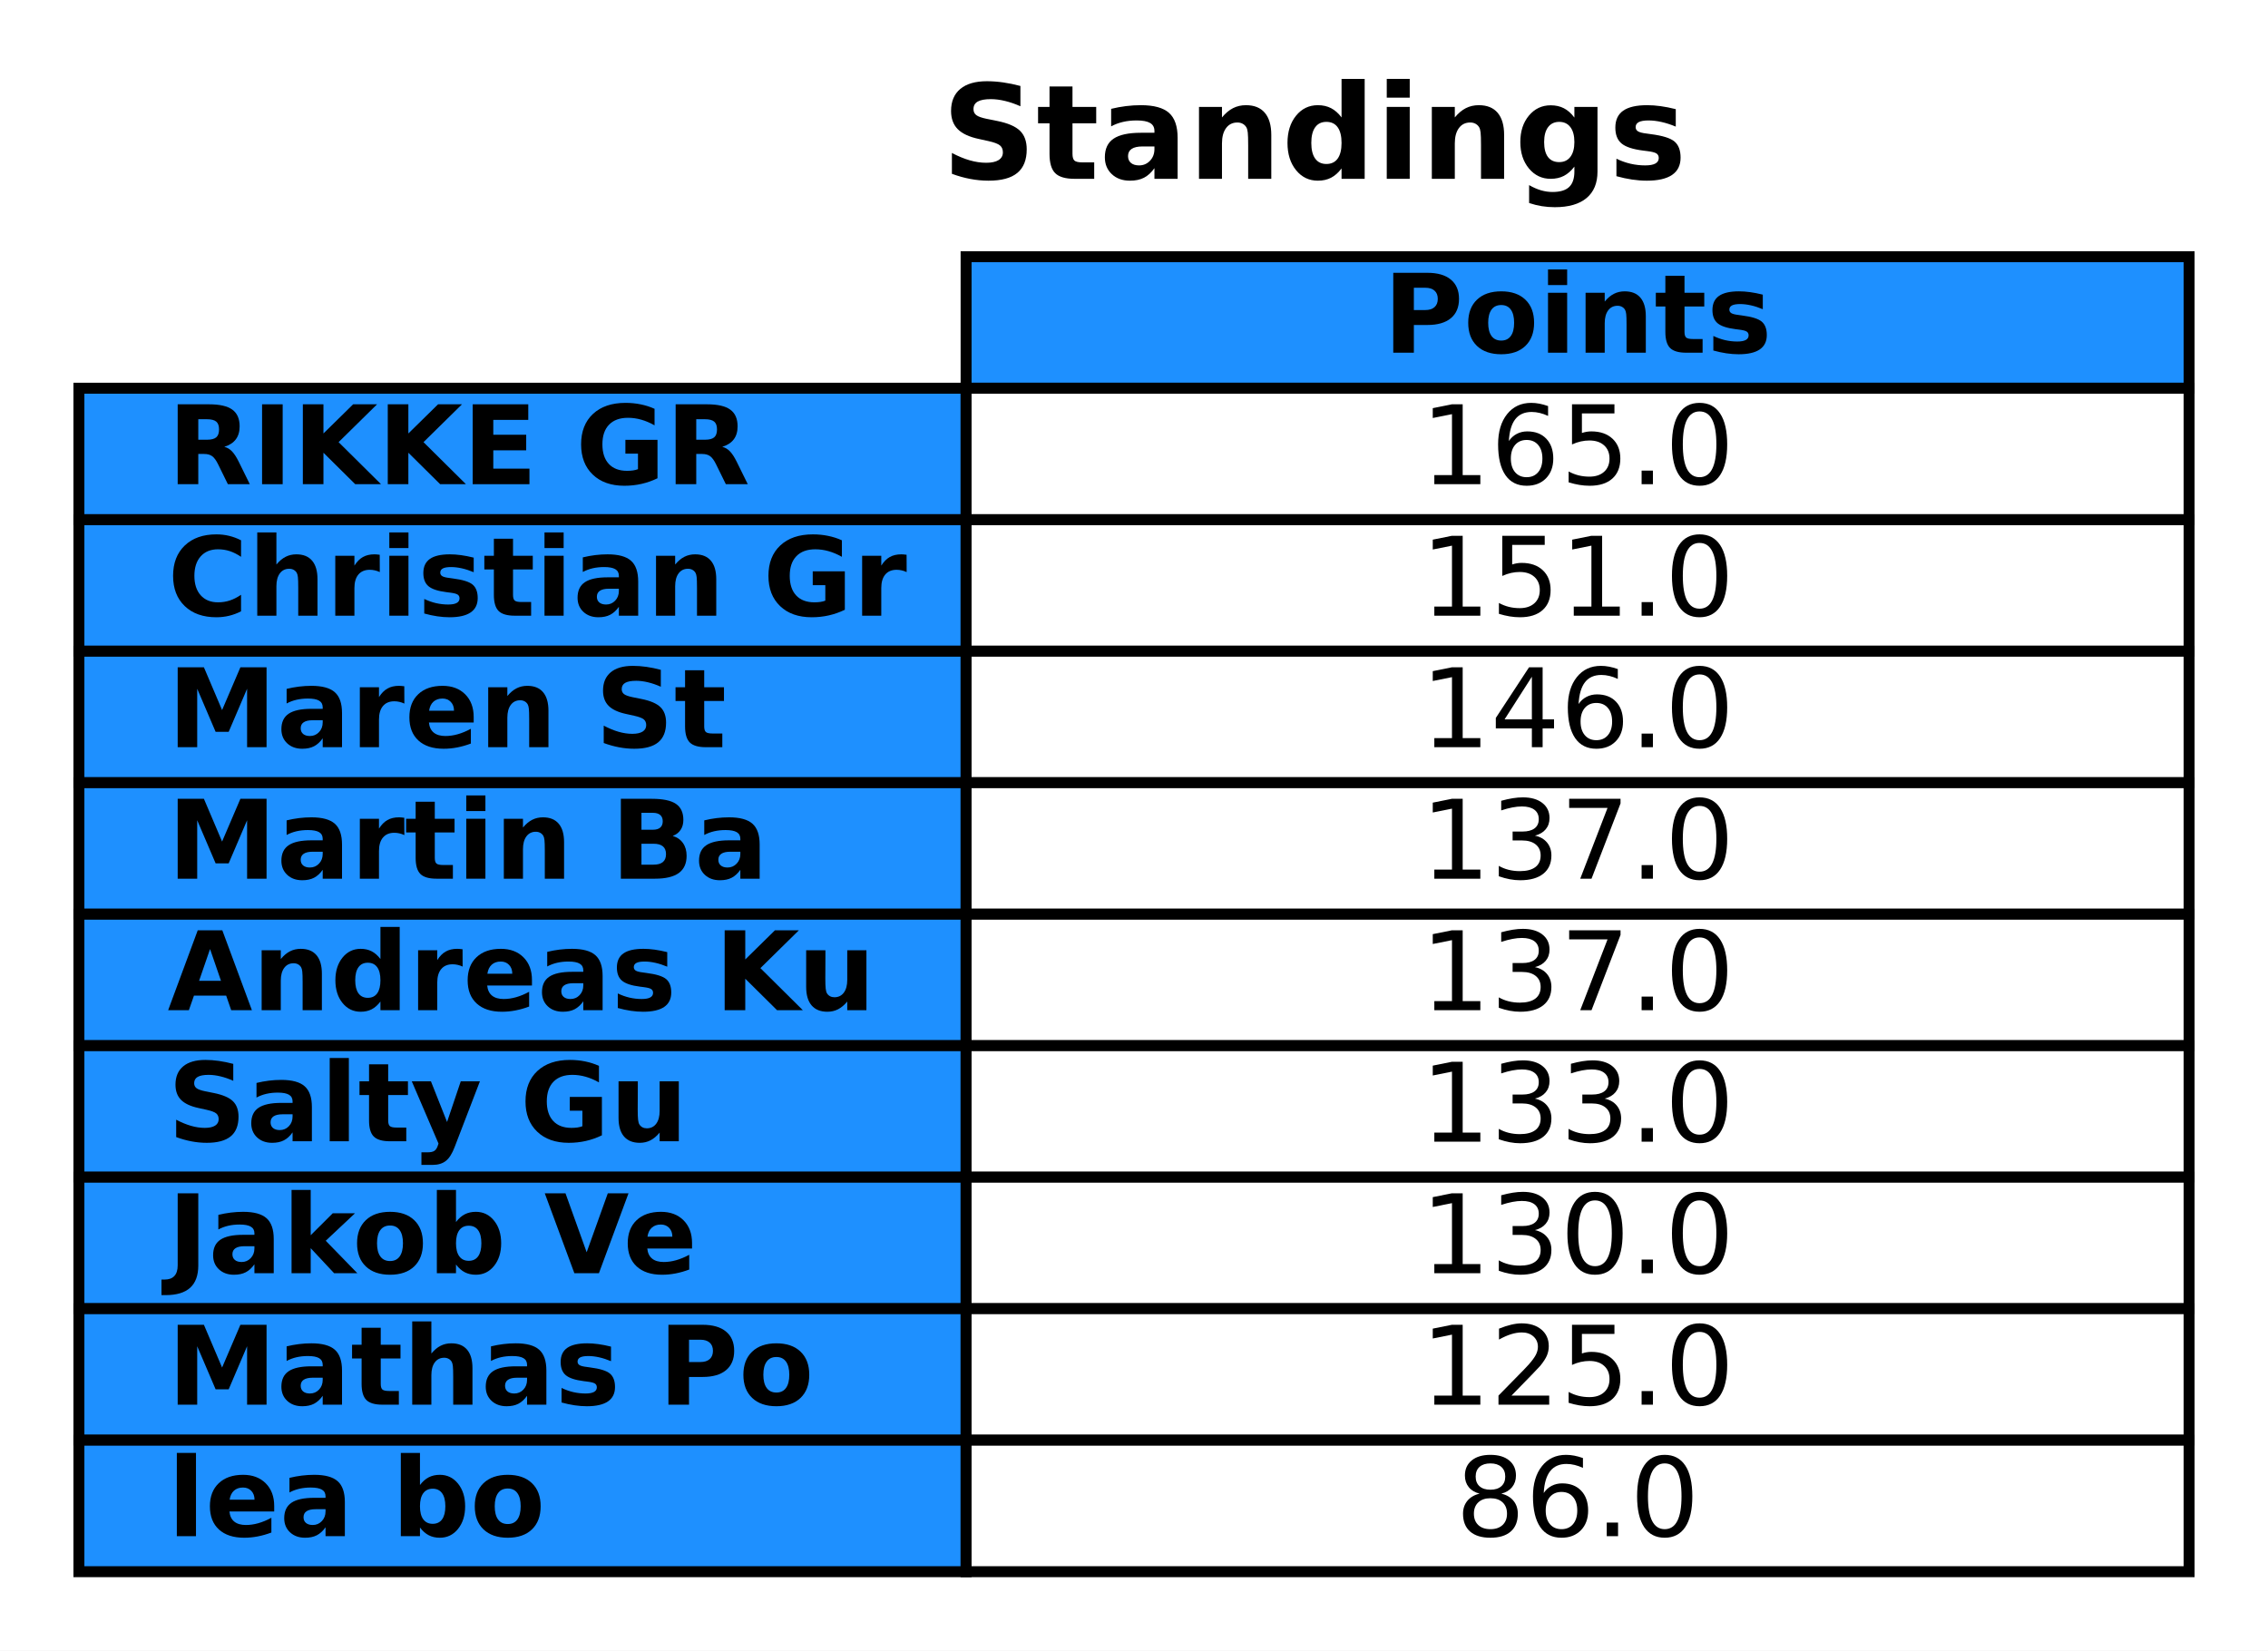
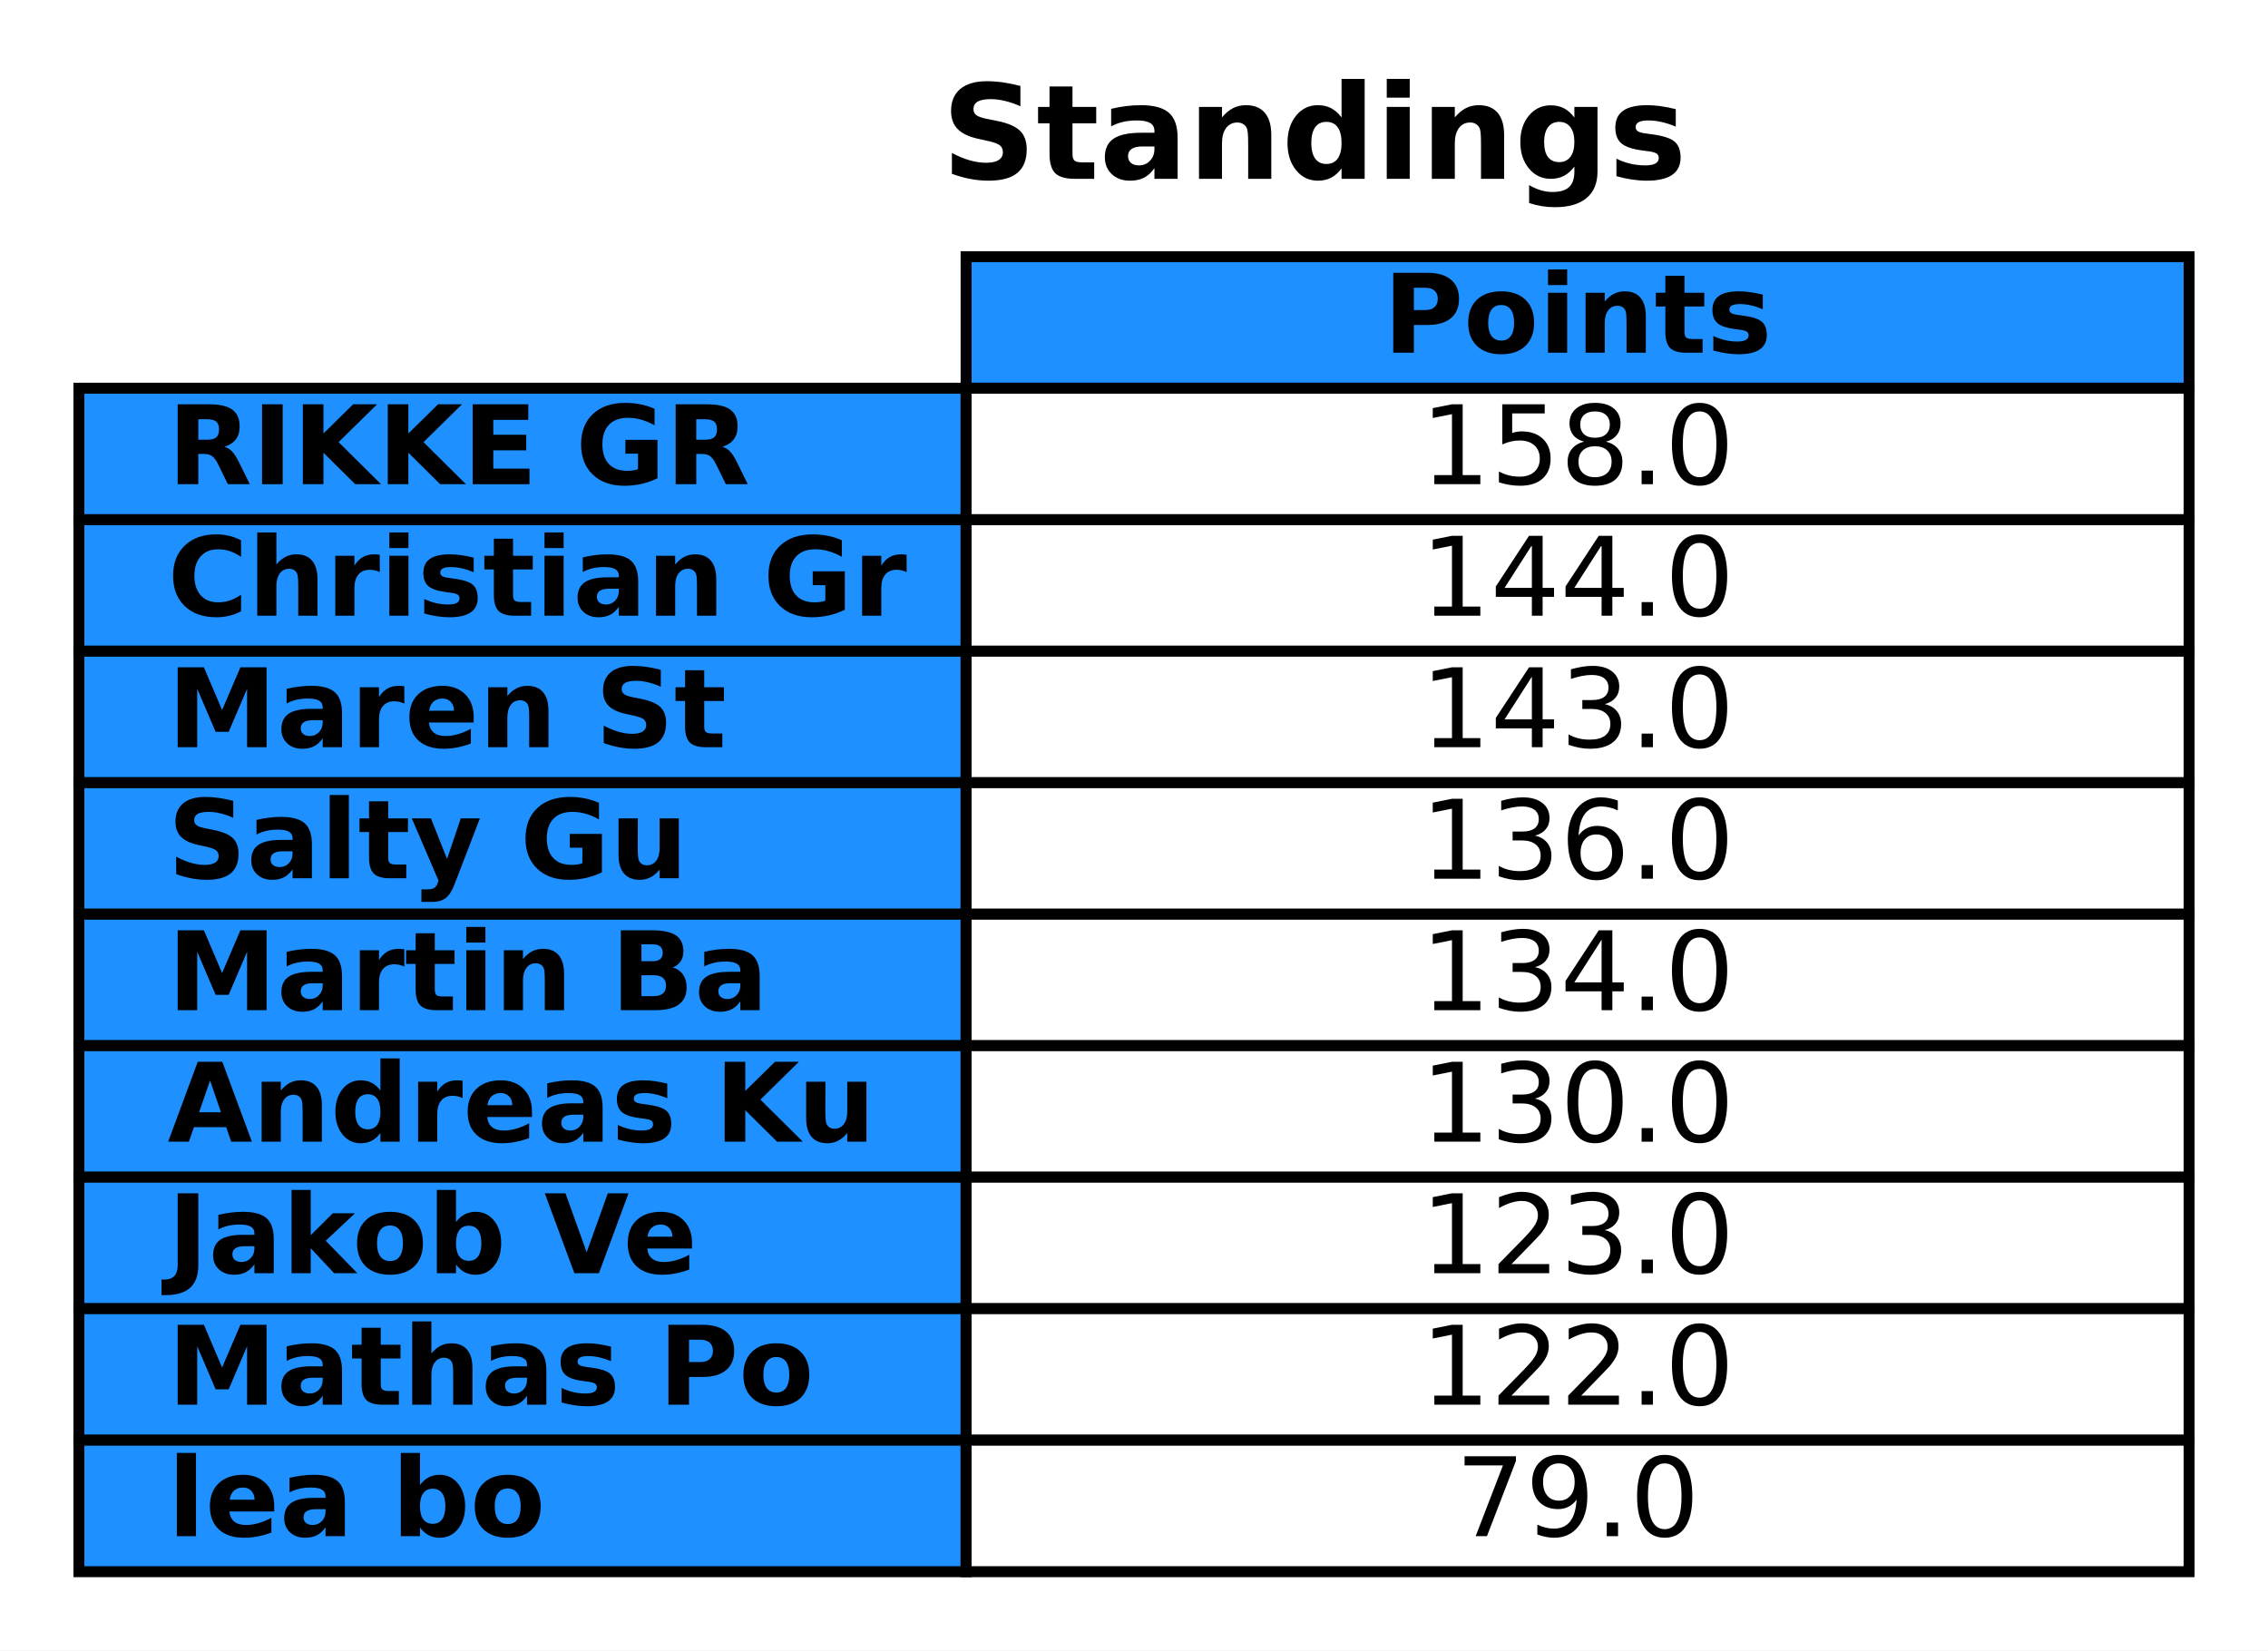
<svg xmlns="http://www.w3.org/2000/svg" xmlns:xlink="http://www.w3.org/1999/xlink" width="206.957pt" height="150.627pt" viewBox="0 0 206.957 150.627" version="1.1">
  <defs>
    <style type="text/css">*{stroke-linejoin: round; stroke-linecap: butt}</style>
  </defs>
  <g id="figure_1">
    <g id="patch_1">
      <path d="M 0 150.627  L 206.957 150.627  L 206.957 0  L 0 0  z " style="fill: #ffffff" />
    </g>
    <g id="axes_1">
      <g id="table_1">
        <g id="patch_2">
          <path d="M 88.157 35.427  L 199.757 35.427  L 199.757 23.427  L 88.157 23.427  z " style="fill: #1e90ff; stroke: #000000; stroke-linejoin: miter" />
        </g>
        <g id="text_1">
          <g transform="translate(126.2178 32.1863) scale(0.1 -0.1)">
            <defs>
              <path id="DejaVuSans-Bold-50" d="M 588 4666  L 2584 4666  Q 3475 4666 3951 4270  Q 4428 3875 4428 3144  Q 4428 2409 3951 2014  Q 3475 1619 2584 1619  L 1791 1619  L 1791 0  L 588 0  L 588 4666  z M 1791 3794  L 1791 2491  L 2456 2491  Q 2806 2491 2997 2661  Q 3188 2831 3188 3144  Q 3188 3456 2997 3625  Q 2806 3794 2456 3794  L 1791 3794  z " transform="scale(0.015625)" />
              <path id="DejaVuSans-Bold-6f" d="M 2203 2784  Q 1831 2784 1636 2517  Q 1441 2250 1441 1747  Q 1441 1244 1636 976  Q 1831 709 2203 709  Q 2569 709 2762 976  Q 2956 1244 2956 1747  Q 2956 2250 2762 2517  Q 2569 2784 2203 2784  z M 2203 3584  Q 3106 3584 3614 3096  Q 4122 2609 4122 1747  Q 4122 884 3614 396  Q 3106 -91 2203 -91  Q 1297 -91 786 396  Q 275 884 275 1747  Q 275 2609 786 3096  Q 1297 3584 2203 3584  z " transform="scale(0.015625)" />
              <path id="DejaVuSans-Bold-69" d="M 538 3500  L 1656 3500  L 1656 0  L 538 0  L 538 3500  z M 538 4863  L 1656 4863  L 1656 3950  L 538 3950  L 538 4863  z " transform="scale(0.015625)" />
              <path id="DejaVuSans-Bold-6e" d="M 4056 2131  L 4056 0  L 2931 0  L 2931 347  L 2931 1631  Q 2931 2084 2911 2256  Q 2891 2428 2841 2509  Q 2775 2619 2662 2680  Q 2550 2741 2406 2741  Q 2056 2741 1856 2470  Q 1656 2200 1656 1722  L 1656 0  L 538 0  L 538 3500  L 1656 3500  L 1656 2988  Q 1909 3294 2193 3439  Q 2478 3584 2822 3584  Q 3428 3584 3742 3212  Q 4056 2841 4056 2131  z " transform="scale(0.015625)" />
              <path id="DejaVuSans-Bold-74" d="M 1759 4494  L 1759 3500  L 2913 3500  L 2913 2700  L 1759 2700  L 1759 1216  Q 1759 972 1856 886  Q 1953 800 2241 800  L 2816 800  L 2816 0  L 1856 0  Q 1194 0 917 276  Q 641 553 641 1216  L 641 2700  L 84 2700  L 84 3500  L 641 3500  L 641 4494  L 1759 4494  z " transform="scale(0.015625)" />
              <path id="DejaVuSans-Bold-73" d="M 3272 3391  L 3272 2541  Q 2913 2691 2578 2766  Q 2244 2841 1947 2841  Q 1628 2841 1473 2761  Q 1319 2681 1319 2516  Q 1319 2381 1436 2309  Q 1553 2238 1856 2203  L 2053 2175  Q 2913 2066 3209 1816  Q 3506 1566 3506 1031  Q 3506 472 3093 190  Q 2681 -91 1863 -91  Q 1516 -91 1145 -36  Q 775 19 384 128  L 384 978  Q 719 816 1070 734  Q 1422 653 1784 653  Q 2113 653 2278 743  Q 2444 834 2444 1013  Q 2444 1163 2330 1236  Q 2216 1309 1875 1350  L 1678 1375  Q 931 1469 631 1722  Q 331 1975 331 2491  Q 331 3047 712 3315  Q 1094 3584 1881 3584  Q 2191 3584 2531 3537  Q 2872 3491 3272 3391  z " transform="scale(0.015625)" />
            </defs>
            <use xlink:href="#DejaVuSans-Bold-50" />
            <use xlink:href="#DejaVuSans-Bold-6f" x="73.291" />
            <use xlink:href="#DejaVuSans-Bold-69" x="141.992" />
            <use xlink:href="#DejaVuSans-Bold-6e" x="176.27" />
            <use xlink:href="#DejaVuSans-Bold-74" x="247.461" />
            <use xlink:href="#DejaVuSans-Bold-73" x="295.264" />
          </g>
        </g>
        <g id="patch_3">
          <path d="M 7.2 47.427  L 88.157 47.427  L 88.157 35.427  L 7.2 35.427  z " style="fill: #1e90ff; stroke: #000000; stroke-linejoin: miter" />
        </g>
        <g id="text_2">
          <g transform="translate(15.29569 44.1863) scale(0.1 -0.1)">
            <defs>
              <path id="DejaVuSans-Bold-52" d="M 2297 2597  Q 2675 2597 2839 2737  Q 3003 2878 3003 3200  Q 3003 3519 2839 3656  Q 2675 3794 2297 3794  L 1791 3794  L 1791 2597  L 2297 2597  z M 1791 1766  L 1791 0  L 588 0  L 588 4666  L 2425 4666  Q 3347 4666 3776 4356  Q 4206 4047 4206 3378  Q 4206 2916 3982 2619  Q 3759 2322 3309 2181  Q 3556 2125 3751 1926  Q 3947 1728 4147 1325  L 4800 0  L 3519 0  L 2950 1159  Q 2778 1509 2601 1637  Q 2425 1766 2131 1766  L 1791 1766  z " transform="scale(0.015625)" />
              <path id="DejaVuSans-Bold-49" d="M 588 4666  L 1791 4666  L 1791 0  L 588 0  L 588 4666  z " transform="scale(0.015625)" />
              <path id="DejaVuSans-Bold-4b" d="M 588 4666  L 1791 4666  L 1791 2963  L 3525 4666  L 4922 4666  L 2675 2456  L 5153 0  L 3647 0  L 1791 1838  L 1791 0  L 588 0  L 588 4666  z " transform="scale(0.015625)" />
              <path id="DejaVuSans-Bold-45" d="M 588 4666  L 3834 4666  L 3834 3756  L 1791 3756  L 1791 2888  L 3713 2888  L 3713 1978  L 1791 1978  L 1791 909  L 3903 909  L 3903 0  L 588 0  L 588 4666  z " transform="scale(0.015625)" />
              <path id="DejaVuSans-Bold-20" transform="scale(0.015625)" />
              <path id="DejaVuSans-Bold-47" d="M 4781 347  Q 4331 128 3847 18  Q 3363 -91 2847 -91  Q 1681 -91 1000 561  Q 319 1213 319 2328  Q 319 3456 1012 4103  Q 1706 4750 2913 4750  Q 3378 4750 3804 4662  Q 4231 4575 4609 4403  L 4609 3438  Q 4219 3659 3833 3768  Q 3447 3878 3059 3878  Q 2341 3878 1952 3476  Q 1563 3075 1563 2328  Q 1563 1588 1938 1184  Q 2313 781 3003 781  Q 3191 781 3352 804  Q 3513 828 3641 878  L 3641 1784  L 2906 1784  L 2906 2591  L 4781 2591  L 4781 347  z " transform="scale(0.015625)" />
            </defs>
            <use xlink:href="#DejaVuSans-Bold-52" />
            <use xlink:href="#DejaVuSans-Bold-49" x="77.002" />
            <use xlink:href="#DejaVuSans-Bold-4b" x="114.209" />
            <use xlink:href="#DejaVuSans-Bold-4b" x="191.699" />
            <use xlink:href="#DejaVuSans-Bold-45" x="269.189" />
            <use xlink:href="#DejaVuSans-Bold-20" x="337.5" />
            <use xlink:href="#DejaVuSans-Bold-47" x="372.314" />
            <use xlink:href="#DejaVuSans-Bold-52" x="454.395" />
          </g>
        </g>
        <g id="patch_4">
          <path d="M 88.157 47.427  L 199.757 47.427  L 199.757 35.427  L 88.157 35.427  z " style="fill: #ffffff; stroke: #000000; stroke-linejoin: miter" />
        </g>
        <g id="text_3">
          <g transform="translate(129.6428 44.1863) scale(0.1 -0.1)">
            <defs>
              <path id="DejaVuSans-31" d="M 794 531  L 1825 531  L 1825 4091  L 703 3866  L 703 4441  L 1819 4666  L 2450 4666  L 2450 531  L 3481 531  L 3481 0  L 794 0  L 794 531  z " transform="scale(0.015625)" />
-               <path id="DejaVuSans-36" d="M 2113 2584  Q 1688 2584 1439 2293  Q 1191 2003 1191 1497  Q 1191 994 1439 701  Q 1688 409 2113 409  Q 2538 409 2786 701  Q 3034 994 3034 1497  Q 3034 2003 2786 2293  Q 2538 2584 2113 2584  z M 3366 4563  L 3366 3988  Q 3128 4100 2886 4159  Q 2644 4219 2406 4219  Q 1781 4219 1451 3797  Q 1122 3375 1075 2522  Q 1259 2794 1537 2939  Q 1816 3084 2150 3084  Q 2853 3084 3261 2657  Q 3669 2231 3669 1497  Q 3669 778 3244 343  Q 2819 -91 2113 -91  Q 1303 -91 875 529  Q 447 1150 447 2328  Q 447 3434 972 4092  Q 1497 4750 2381 4750  Q 2619 4750 2861 4703  Q 3103 4656 3366 4563  z " transform="scale(0.015625)" />
              <path id="DejaVuSans-35" d="M 691 4666  L 3169 4666  L 3169 4134  L 1269 4134  L 1269 2991  Q 1406 3038 1543 3061  Q 1681 3084 1819 3084  Q 2600 3084 3056 2656  Q 3513 2228 3513 1497  Q 3513 744 3044 326  Q 2575 -91 1722 -91  Q 1428 -91 1123 -41  Q 819 9 494 109  L 494 744  Q 775 591 1075 516  Q 1375 441 1709 441  Q 2250 441 2565 725  Q 2881 1009 2881 1497  Q 2881 1984 2565 2268  Q 2250 2553 1709 2553  Q 1456 2553 1204 2497  Q 953 2441 691 2322  L 691 4666  z " transform="scale(0.015625)" />
+               <path id="DejaVuSans-38" d="M 2034 2216  Q 1584 2216 1326 1975  Q 1069 1734 1069 1313  Q 1069 891 1326 650  Q 1584 409 2034 409  Q 2484 409 2743 651  Q 3003 894 3003 1313  Q 3003 1734 2745 1975  Q 2488 2216 2034 2216  z M 1403 2484  Q 997 2584 770 2862  Q 544 3141 544 3541  Q 544 4100 942 4425  Q 1341 4750 2034 4750  Q 2731 4750 3128 4425  Q 3525 4100 3525 3541  Q 3525 3141 3298 2862  Q 3072 2584 2669 2484  Q 3125 2378 3379 2068  Q 3634 1759 3634 1313  Q 3634 634 3220 271  Q 2806 -91 2034 -91  Q 1263 -91 848 271  Q 434 634 434 1313  Q 434 1759 690 2068  Q 947 2378 1403 2484  z M 1172 3481  Q 1172 3119 1398 2916  Q 1625 2713 2034 2713  Q 2441 2713 2670 2916  Q 2900 3119 2900 3481  Q 2900 3844 2670 4047  Q 2441 4250 2034 4250  Q 1625 4250 1398 4047  Q 1172 3844 1172 3481  z " transform="scale(0.015625)" />
              <path id="DejaVuSans-2e" d="M 684 794  L 1344 794  L 1344 0  L 684 0  L 684 794  z " transform="scale(0.015625)" />
              <path id="DejaVuSans-30" d="M 2034 4250  Q 1547 4250 1301 3770  Q 1056 3291 1056 2328  Q 1056 1369 1301 889  Q 1547 409 2034 409  Q 2525 409 2770 889  Q 3016 1369 3016 2328  Q 3016 3291 2770 3770  Q 2525 4250 2034 4250  z M 2034 4750  Q 2819 4750 3233 4129  Q 3647 3509 3647 2328  Q 3647 1150 3233 529  Q 2819 -91 2034 -91  Q 1250 -91 836 529  Q 422 1150 422 2328  Q 422 3509 836 4129  Q 1250 4750 2034 4750  z " transform="scale(0.015625)" />
            </defs>
            <use xlink:href="#DejaVuSans-31" />
-             <use xlink:href="#DejaVuSans-36" x="63.623" />
-             <use xlink:href="#DejaVuSans-35" x="127.246" />
+             <use xlink:href="#DejaVuSans-35" x="63.623" />
+             <use xlink:href="#DejaVuSans-38" x="127.246" />
            <use xlink:href="#DejaVuSans-2e" x="190.869" />
            <use xlink:href="#DejaVuSans-30" x="222.656" />
          </g>
        </g>
        <g id="patch_5">
          <path d="M 7.2 59.427  L 88.157 59.427  L 88.157 47.427  L 7.2 47.427  z " style="fill: #1e90ff; stroke: #000000; stroke-linejoin: miter" />
        </g>
        <g id="text_4">
          <g transform="translate(15.29569 56.1863) scale(0.1 -0.1)">
            <defs>
              <path id="DejaVuSans-Bold-43" d="M 4288 256  Q 3956 84 3597 -3  Q 3238 -91 2847 -91  Q 1681 -91 1000 561  Q 319 1213 319 2328  Q 319 3447 1000 4098  Q 1681 4750 2847 4750  Q 3238 4750 3597 4662  Q 3956 4575 4288 4403  L 4288 3438  Q 3953 3666 3628 3772  Q 3303 3878 2944 3878  Q 2300 3878 1931 3465  Q 1563 3053 1563 2328  Q 1563 1606 1931 1193  Q 2300 781 2944 781  Q 3303 781 3628 887  Q 3953 994 4288 1222  L 4288 256  z " transform="scale(0.015625)" />
              <path id="DejaVuSans-Bold-68" d="M 4056 2131  L 4056 0  L 2931 0  L 2931 347  L 2931 1625  Q 2931 2084 2911 2256  Q 2891 2428 2841 2509  Q 2775 2619 2662 2680  Q 2550 2741 2406 2741  Q 2056 2741 1856 2470  Q 1656 2200 1656 1722  L 1656 0  L 538 0  L 538 4863  L 1656 4863  L 1656 2988  Q 1909 3294 2193 3439  Q 2478 3584 2822 3584  Q 3428 3584 3742 3212  Q 4056 2841 4056 2131  z " transform="scale(0.015625)" />
              <path id="DejaVuSans-Bold-72" d="M 3138 2547  Q 2991 2616 2845 2648  Q 2700 2681 2553 2681  Q 2122 2681 1889 2404  Q 1656 2128 1656 1613  L 1656 0  L 538 0  L 538 3500  L 1656 3500  L 1656 2925  Q 1872 3269 2151 3426  Q 2431 3584 2822 3584  Q 2878 3584 2943 3579  Q 3009 3575 3134 3559  L 3138 2547  z " transform="scale(0.015625)" />
              <path id="DejaVuSans-Bold-61" d="M 2106 1575  Q 1756 1575 1579 1456  Q 1403 1338 1403 1106  Q 1403 894 1545 773  Q 1688 653 1941 653  Q 2256 653 2472 879  Q 2688 1106 2688 1447  L 2688 1575  L 2106 1575  z M 3816 1997  L 3816 0  L 2688 0  L 2688 519  Q 2463 200 2181 54  Q 1900 -91 1497 -91  Q 953 -91 614 226  Q 275 544 275 1050  Q 275 1666 698 1953  Q 1122 2241 2028 2241  L 2688 2241  L 2688 2328  Q 2688 2594 2478 2717  Q 2269 2841 1825 2841  Q 1466 2841 1156 2769  Q 847 2697 581 2553  L 581 3406  Q 941 3494 1303 3539  Q 1666 3584 2028 3584  Q 2975 3584 3395 3211  Q 3816 2838 3816 1997  z " transform="scale(0.015625)" />
            </defs>
            <use xlink:href="#DejaVuSans-Bold-43" />
            <use xlink:href="#DejaVuSans-Bold-68" x="73.389" />
            <use xlink:href="#DejaVuSans-Bold-72" x="144.58" />
            <use xlink:href="#DejaVuSans-Bold-69" x="193.896" />
            <use xlink:href="#DejaVuSans-Bold-73" x="228.174" />
            <use xlink:href="#DejaVuSans-Bold-74" x="287.695" />
            <use xlink:href="#DejaVuSans-Bold-69" x="335.498" />
            <use xlink:href="#DejaVuSans-Bold-61" x="369.775" />
            <use xlink:href="#DejaVuSans-Bold-6e" x="437.256" />
            <use xlink:href="#DejaVuSans-Bold-20" x="508.447" />
            <use xlink:href="#DejaVuSans-Bold-47" x="543.262" />
            <use xlink:href="#DejaVuSans-Bold-72" x="625.342" />
          </g>
        </g>
        <g id="patch_6">
          <path d="M 88.157 59.427  L 199.757 59.427  L 199.757 47.427  L 88.157 47.427  z " style="fill: #ffffff; stroke: #000000; stroke-linejoin: miter" />
        </g>
        <g id="text_5">
          <g transform="translate(129.6428 56.1863) scale(0.1 -0.1)">
-             <use xlink:href="#DejaVuSans-31" />
-             <use xlink:href="#DejaVuSans-35" x="63.623" />
-             <use xlink:href="#DejaVuSans-31" x="127.246" />
+             <defs>
+               <path id="DejaVuSans-34" d="M 2419 4116  L 825 1625  L 2419 1625  L 2419 4116  z M 2253 4666  L 3047 4666  L 3047 1625  L 3713 1625  L 3713 1100  L 3047 1100  L 3047 0  L 2419 0  L 2419 1100  L 313 1100  L 313 1709  L 2253 4666  z " transform="scale(0.015625)" />
+             </defs>
+             <use xlink:href="#DejaVuSans-31" />
+             <use xlink:href="#DejaVuSans-34" x="63.623" />
+             <use xlink:href="#DejaVuSans-34" x="127.246" />
            <use xlink:href="#DejaVuSans-2e" x="190.869" />
            <use xlink:href="#DejaVuSans-30" x="222.656" />
          </g>
        </g>
        <g id="patch_7">
          <path d="M 7.2 71.427  L 88.157 71.427  L 88.157 59.427  L 7.2 59.427  z " style="fill: #1e90ff; stroke: #000000; stroke-linejoin: miter" />
        </g>
        <g id="text_6">
          <g transform="translate(15.29569 68.1863) scale(0.1 -0.1)">
            <defs>
              <path id="DejaVuSans-Bold-4d" d="M 588 4666  L 2119 4666  L 3181 2169  L 4250 4666  L 5778 4666  L 5778 0  L 4641 0  L 4641 3413  L 3566 897  L 2803 897  L 1728 3413  L 1728 0  L 588 0  L 588 4666  z " transform="scale(0.015625)" />
              <path id="DejaVuSans-Bold-65" d="M 4031 1759  L 4031 1441  L 1416 1441  Q 1456 1047 1700 850  Q 1944 653 2381 653  Q 2734 653 3104 758  Q 3475 863 3866 1075  L 3866 213  Q 3469 63 3072 -14  Q 2675 -91 2278 -91  Q 1328 -91 801 392  Q 275 875 275 1747  Q 275 2603 792 3093  Q 1309 3584 2216 3584  Q 3041 3584 3536 3087  Q 4031 2591 4031 1759  z M 2881 2131  Q 2881 2450 2695 2645  Q 2509 2841 2209 2841  Q 1884 2841 1681 2658  Q 1478 2475 1428 2131  L 2881 2131  z " transform="scale(0.015625)" />
              <path id="DejaVuSans-Bold-53" d="M 3834 4519  L 3834 3531  Q 3450 3703 3084 3790  Q 2719 3878 2394 3878  Q 1963 3878 1756 3759  Q 1550 3641 1550 3391  Q 1550 3203 1689 3098  Q 1828 2994 2194 2919  L 2706 2816  Q 3484 2659 3812 2340  Q 4141 2022 4141 1434  Q 4141 663 3683 286  Q 3225 -91 2284 -91  Q 1841 -91 1394 -6  Q 947 78 500 244  L 500 1259  Q 947 1022 1364 901  Q 1781 781 2169 781  Q 2563 781 2772 912  Q 2981 1044 2981 1288  Q 2981 1506 2839 1625  Q 2697 1744 2272 1838  L 1806 1941  Q 1106 2091 782 2419  Q 459 2747 459 3303  Q 459 4000 909 4375  Q 1359 4750 2203 4750  Q 2588 4750 2994 4692  Q 3400 4634 3834 4519  z " transform="scale(0.015625)" />
            </defs>
            <use xlink:href="#DejaVuSans-Bold-4d" />
            <use xlink:href="#DejaVuSans-Bold-61" x="99.512" />
            <use xlink:href="#DejaVuSans-Bold-72" x="166.992" />
            <use xlink:href="#DejaVuSans-Bold-65" x="216.309" />
            <use xlink:href="#DejaVuSans-Bold-6e" x="284.131" />
            <use xlink:href="#DejaVuSans-Bold-20" x="355.322" />
            <use xlink:href="#DejaVuSans-Bold-53" x="390.137" />
            <use xlink:href="#DejaVuSans-Bold-74" x="462.158" />
          </g>
        </g>
        <g id="patch_8">
          <path d="M 88.157 71.427  L 199.757 71.427  L 199.757 59.427  L 88.157 59.427  z " style="fill: #ffffff; stroke: #000000; stroke-linejoin: miter" />
        </g>
        <g id="text_7">
          <g transform="translate(129.6428 68.1863) scale(0.1 -0.1)">
            <defs>
-               <path id="DejaVuSans-34" d="M 2419 4116  L 825 1625  L 2419 1625  L 2419 4116  z M 2253 4666  L 3047 4666  L 3047 1625  L 3713 1625  L 3713 1100  L 3047 1100  L 3047 0  L 2419 0  L 2419 1100  L 313 1100  L 313 1709  L 2253 4666  z " transform="scale(0.015625)" />
+               <path id="DejaVuSans-33" d="M 2597 2516  Q 3050 2419 3304 2112  Q 3559 1806 3559 1356  Q 3559 666 3084 287  Q 2609 -91 1734 -91  Q 1441 -91 1130 -33  Q 819 25 488 141  L 488 750  Q 750 597 1062 519  Q 1375 441 1716 441  Q 2309 441 2620 675  Q 2931 909 2931 1356  Q 2931 1769 2642 2001  Q 2353 2234 1838 2234  L 1294 2234  L 1294 2753  L 1863 2753  Q 2328 2753 2575 2939  Q 2822 3125 2822 3475  Q 2822 3834 2567 4026  Q 2313 4219 1838 4219  Q 1578 4219 1281 4162  Q 984 4106 628 3988  L 628 4550  Q 988 4650 1302 4700  Q 1616 4750 1894 4750  Q 2613 4750 3031 4423  Q 3450 4097 3450 3541  Q 3450 3153 3228 2886  Q 3006 2619 2597 2516  z " transform="scale(0.015625)" />
            </defs>
            <use xlink:href="#DejaVuSans-31" />
            <use xlink:href="#DejaVuSans-34" x="63.623" />
-             <use xlink:href="#DejaVuSans-36" x="127.246" />
+             <use xlink:href="#DejaVuSans-33" x="127.246" />
            <use xlink:href="#DejaVuSans-2e" x="190.869" />
            <use xlink:href="#DejaVuSans-30" x="222.656" />
          </g>
        </g>
        <g id="patch_9">
          <path d="M 7.2 83.427  L 88.157 83.427  L 88.157 71.427  L 7.2 71.427  z " style="fill: #1e90ff; stroke: #000000; stroke-linejoin: miter" />
        </g>
        <g id="text_8">
-           <g transform="translate(15.29569 80.1863) scale(0.1 -0.1)">
+           <g transform="translate(15.29569 80.14724) scale(0.1 -0.1)">
+             <defs>
+               <path id="DejaVuSans-Bold-6c" d="M 538 4863  L 1656 4863  L 1656 0  L 538 0  L 538 4863  z " transform="scale(0.015625)" />
+               <path id="DejaVuSans-Bold-79" d="M 78 3500  L 1197 3500  L 2138 1125  L 2938 3500  L 4056 3500  L 2584 -331  Q 2363 -916 2067 -1148  Q 1772 -1381 1288 -1381  L 641 -1381  L 641 -647  L 991 -647  Q 1275 -647 1404 -556  Q 1534 -466 1606 -231  L 1638 -134  L 78 3500  z " transform="scale(0.015625)" />
+               <path id="DejaVuSans-Bold-75" d="M 500 1363  L 500 3500  L 1625 3500  L 1625 3150  Q 1625 2866 1622 2436  Q 1619 2006 1619 1863  Q 1619 1441 1641 1255  Q 1663 1069 1716 984  Q 1784 875 1895 815  Q 2006 756 2150 756  Q 2500 756 2700 1025  Q 2900 1294 2900 1772  L 2900 3500  L 4019 3500  L 4019 0  L 2900 0  L 2900 506  Q 2647 200 2364 54  Q 2081 -91 1741 -91  Q 1134 -91 817 281  Q 500 653 500 1363  z " transform="scale(0.015625)" />
+             </defs>
+             <use xlink:href="#DejaVuSans-Bold-53" />
+             <use xlink:href="#DejaVuSans-Bold-61" x="72.021" />
+             <use xlink:href="#DejaVuSans-Bold-6c" x="139.502" />
+             <use xlink:href="#DejaVuSans-Bold-74" x="173.779" />
+             <use xlink:href="#DejaVuSans-Bold-79" x="221.582" />
+             <use xlink:href="#DejaVuSans-Bold-20" x="286.768" />
+             <use xlink:href="#DejaVuSans-Bold-47" x="321.582" />
+             <use xlink:href="#DejaVuSans-Bold-75" x="403.662" />
+           </g>
+         </g>
+         <g id="patch_10">
+           <path d="M 88.157 83.427  L 199.757 83.427  L 199.757 71.427  L 88.157 71.427  z " style="fill: #ffffff; stroke: #000000; stroke-linejoin: miter" />
+         </g>
+         <g id="text_9">
+           <g transform="translate(129.6428 80.1863) scale(0.1 -0.1)">
+             <defs>
+               <path id="DejaVuSans-36" d="M 2113 2584  Q 1688 2584 1439 2293  Q 1191 2003 1191 1497  Q 1191 994 1439 701  Q 1688 409 2113 409  Q 2538 409 2786 701  Q 3034 994 3034 1497  Q 3034 2003 2786 2293  Q 2538 2584 2113 2584  z M 3366 4563  L 3366 3988  Q 3128 4100 2886 4159  Q 2644 4219 2406 4219  Q 1781 4219 1451 3797  Q 1122 3375 1075 2522  Q 1259 2794 1537 2939  Q 1816 3084 2150 3084  Q 2853 3084 3261 2657  Q 3669 2231 3669 1497  Q 3669 778 3244 343  Q 2819 -91 2113 -91  Q 1303 -91 875 529  Q 447 1150 447 2328  Q 447 3434 972 4092  Q 1497 4750 2381 4750  Q 2619 4750 2861 4703  Q 3103 4656 3366 4563  z " transform="scale(0.015625)" />
+             </defs>
+             <use xlink:href="#DejaVuSans-31" />
+             <use xlink:href="#DejaVuSans-33" x="63.623" />
+             <use xlink:href="#DejaVuSans-36" x="127.246" />
+             <use xlink:href="#DejaVuSans-2e" x="190.869" />
+             <use xlink:href="#DejaVuSans-30" x="222.656" />
+           </g>
+         </g>
+         <g id="patch_11">
+           <path d="M 7.2 95.427  L 88.157 95.427  L 88.157 83.427  L 7.2 83.427  z " style="fill: #1e90ff; stroke: #000000; stroke-linejoin: miter" />
+         </g>
+         <g id="text_10">
+           <g transform="translate(15.29569 92.1863) scale(0.1 -0.1)">
            <defs>
              <path id="DejaVuSans-Bold-42" d="M 2456 2859  Q 2741 2859 2887 2984  Q 3034 3109 3034 3353  Q 3034 3594 2887 3720  Q 2741 3847 2456 3847  L 1791 3847  L 1791 2859  L 2456 2859  z M 2497 819  Q 2859 819 3042 972  Q 3225 1125 3225 1434  Q 3225 1738 3044 1889  Q 2863 2041 2497 2041  L 1791 2041  L 1791 819  L 2497 819  z M 3616 2497  Q 4003 2384 4215 2081  Q 4428 1778 4428 1338  Q 4428 663 3972 331  Q 3516 0 2584 0  L 588 0  L 588 4666  L 2394 4666  Q 3366 4666 3802 4372  Q 4238 4078 4238 3431  Q 4238 3091 4078 2852  Q 3919 2613 3616 2497  z " transform="scale(0.015625)" />
            </defs>
            <use xlink:href="#DejaVuSans-Bold-4d" />
            <use xlink:href="#DejaVuSans-Bold-61" x="99.512" />
            <use xlink:href="#DejaVuSans-Bold-72" x="166.992" />
            <use xlink:href="#DejaVuSans-Bold-74" x="216.309" />
            <use xlink:href="#DejaVuSans-Bold-69" x="264.111" />
            <use xlink:href="#DejaVuSans-Bold-6e" x="298.389" />
            <use xlink:href="#DejaVuSans-Bold-20" x="369.58" />
            <use xlink:href="#DejaVuSans-Bold-42" x="404.395" />
            <use xlink:href="#DejaVuSans-Bold-61" x="480.615" />
          </g>
        </g>
-         <g id="patch_10">
-           <path d="M 88.157 83.427  L 199.757 83.427  L 199.757 71.427  L 88.157 71.427  z " style="fill: #ffffff; stroke: #000000; stroke-linejoin: miter" />
-         </g>
-         <g id="text_9">
-           <g transform="translate(129.6428 80.1863) scale(0.1 -0.1)">
-             <defs>
-               <path id="DejaVuSans-33" d="M 2597 2516  Q 3050 2419 3304 2112  Q 3559 1806 3559 1356  Q 3559 666 3084 287  Q 2609 -91 1734 -91  Q 1441 -91 1130 -33  Q 819 25 488 141  L 488 750  Q 750 597 1062 519  Q 1375 441 1716 441  Q 2309 441 2620 675  Q 2931 909 2931 1356  Q 2931 1769 2642 2001  Q 2353 2234 1838 2234  L 1294 2234  L 1294 2753  L 1863 2753  Q 2328 2753 2575 2939  Q 2822 3125 2822 3475  Q 2822 3834 2567 4026  Q 2313 4219 1838 4219  Q 1578 4219 1281 4162  Q 984 4106 628 3988  L 628 4550  Q 988 4650 1302 4700  Q 1616 4750 1894 4750  Q 2613 4750 3031 4423  Q 3450 4097 3450 3541  Q 3450 3153 3228 2886  Q 3006 2619 2597 2516  z " transform="scale(0.015625)" />
-               <path id="DejaVuSans-37" d="M 525 4666  L 3525 4666  L 3525 4397  L 1831 0  L 1172 0  L 2766 4134  L 525 4134  L 525 4666  z " transform="scale(0.015625)" />
-             </defs>
+         <g id="patch_12">
+           <path d="M 88.157 95.427  L 199.757 95.427  L 199.757 83.427  L 88.157 83.427  z " style="fill: #ffffff; stroke: #000000; stroke-linejoin: miter" />
+         </g>
+         <g id="text_11">
+           <g transform="translate(129.6428 92.1863) scale(0.1 -0.1)">
            <use xlink:href="#DejaVuSans-31" />
            <use xlink:href="#DejaVuSans-33" x="63.623" />
-             <use xlink:href="#DejaVuSans-37" x="127.246" />
-             <use xlink:href="#DejaVuSans-2e" x="190.869" />
-             <use xlink:href="#DejaVuSans-30" x="222.656" />
-           </g>
-         </g>
-         <g id="patch_11">
-           <path d="M 7.2 95.427  L 88.157 95.427  L 88.157 83.427  L 7.2 83.427  z " style="fill: #1e90ff; stroke: #000000; stroke-linejoin: miter" />
-         </g>
-         <g id="text_10">
-           <g transform="translate(15.29569 92.1863) scale(0.1 -0.1)">
+             <use xlink:href="#DejaVuSans-34" x="127.246" />
+             <use xlink:href="#DejaVuSans-2e" x="190.869" />
+             <use xlink:href="#DejaVuSans-30" x="222.656" />
+           </g>
+         </g>
+         <g id="patch_13">
+           <path d="M 7.2 107.427  L 88.157 107.427  L 88.157 95.427  L 7.2 95.427  z " style="fill: #1e90ff; stroke: #000000; stroke-linejoin: miter" />
+         </g>
+         <g id="text_12">
+           <g transform="translate(15.29569 104.1863) scale(0.1 -0.1)">
            <defs>
              <path id="DejaVuSans-Bold-41" d="M 3419 850  L 1538 850  L 1241 0  L 31 0  L 1759 4666  L 3194 4666  L 4922 0  L 3713 0  L 3419 850  z M 1838 1716  L 3116 1716  L 2478 3572  L 1838 1716  z " transform="scale(0.015625)" />
              <path id="DejaVuSans-Bold-64" d="M 2919 2988  L 2919 4863  L 4044 4863  L 4044 0  L 2919 0  L 2919 506  Q 2688 197 2409 53  Q 2131 -91 1766 -91  Q 1119 -91 703 423  Q 288 938 288 1747  Q 288 2556 703 3070  Q 1119 3584 1766 3584  Q 2128 3584 2408 3439  Q 2688 3294 2919 2988  z M 2181 722  Q 2541 722 2730 984  Q 2919 1247 2919 1747  Q 2919 2247 2730 2509  Q 2541 2772 2181 2772  Q 1825 2772 1636 2509  Q 1447 2247 1447 1747  Q 1447 1247 1636 984  Q 1825 722 2181 722  z " transform="scale(0.015625)" />
-               <path id="DejaVuSans-Bold-75" d="M 500 1363  L 500 3500  L 1625 3500  L 1625 3150  Q 1625 2866 1622 2436  Q 1619 2006 1619 1863  Q 1619 1441 1641 1255  Q 1663 1069 1716 984  Q 1784 875 1895 815  Q 2006 756 2150 756  Q 2500 756 2700 1025  Q 2900 1294 2900 1772  L 2900 3500  L 4019 3500  L 4019 0  L 2900 0  L 2900 506  Q 2647 200 2364 54  Q 2081 -91 1741 -91  Q 1134 -91 817 281  Q 500 653 500 1363  z " transform="scale(0.015625)" />
            </defs>
            <use xlink:href="#DejaVuSans-Bold-41" />
            <use xlink:href="#DejaVuSans-Bold-6e" x="77.393" />
            <use xlink:href="#DejaVuSans-Bold-64" x="148.584" />
            <use xlink:href="#DejaVuSans-Bold-72" x="220.166" />
            <use xlink:href="#DejaVuSans-Bold-65" x="269.482" />
            <use xlink:href="#DejaVuSans-Bold-61" x="337.305" />
            <use xlink:href="#DejaVuSans-Bold-73" x="404.785" />
            <use xlink:href="#DejaVuSans-Bold-20" x="464.307" />
            <use xlink:href="#DejaVuSans-Bold-4b" x="499.121" />
            <use xlink:href="#DejaVuSans-Bold-75" x="574.861" />
          </g>
        </g>
-         <g id="patch_12">
-           <path d="M 88.157 95.427  L 199.757 95.427  L 199.757 83.427  L 88.157 83.427  z " style="fill: #ffffff; stroke: #000000; stroke-linejoin: miter" />
-         </g>
-         <g id="text_11">
-           <g transform="translate(129.6428 92.1863) scale(0.1 -0.1)">
-             <use xlink:href="#DejaVuSans-31" />
-             <use xlink:href="#DejaVuSans-33" x="63.623" />
-             <use xlink:href="#DejaVuSans-37" x="127.246" />
-             <use xlink:href="#DejaVuSans-2e" x="190.869" />
-             <use xlink:href="#DejaVuSans-30" x="222.656" />
-           </g>
-         </g>
-         <g id="patch_13">
-           <path d="M 7.2 107.427  L 88.157 107.427  L 88.157 95.427  L 7.2 95.427  z " style="fill: #1e90ff; stroke: #000000; stroke-linejoin: miter" />
-         </g>
-         <g id="text_12">
-           <g transform="translate(15.29569 104.1472) scale(0.1 -0.1)">
-             <defs>
-               <path id="DejaVuSans-Bold-6c" d="M 538 4863  L 1656 4863  L 1656 0  L 538 0  L 538 4863  z " transform="scale(0.015625)" />
-               <path id="DejaVuSans-Bold-79" d="M 78 3500  L 1197 3500  L 2138 1125  L 2938 3500  L 4056 3500  L 2584 -331  Q 2363 -916 2067 -1148  Q 1772 -1381 1288 -1381  L 641 -1381  L 641 -647  L 991 -647  Q 1275 -647 1404 -556  Q 1534 -466 1606 -231  L 1638 -134  L 78 3500  z " transform="scale(0.015625)" />
-             </defs>
-             <use xlink:href="#DejaVuSans-Bold-53" />
-             <use xlink:href="#DejaVuSans-Bold-61" x="72.021" />
-             <use xlink:href="#DejaVuSans-Bold-6c" x="139.502" />
-             <use xlink:href="#DejaVuSans-Bold-74" x="173.779" />
-             <use xlink:href="#DejaVuSans-Bold-79" x="221.582" />
-             <use xlink:href="#DejaVuSans-Bold-20" x="286.768" />
-             <use xlink:href="#DejaVuSans-Bold-47" x="321.582" />
-             <use xlink:href="#DejaVuSans-Bold-75" x="403.662" />
-           </g>
-         </g>
        <g id="patch_14">
          <path d="M 88.157 107.427  L 199.757 107.427  L 199.757 95.427  L 88.157 95.427  z " style="fill: #ffffff; stroke: #000000; stroke-linejoin: miter" />
        </g>
        <g id="text_13">
          <g transform="translate(129.6428 104.1863) scale(0.1 -0.1)">
            <use xlink:href="#DejaVuSans-31" />
            <use xlink:href="#DejaVuSans-33" x="63.623" />
-             <use xlink:href="#DejaVuSans-33" x="127.246" />
+             <use xlink:href="#DejaVuSans-30" x="127.246" />
            <use xlink:href="#DejaVuSans-2e" x="190.869" />
            <use xlink:href="#DejaVuSans-30" x="222.656" />
          </g>
        </g>
        <g id="patch_15">
          <path d="M 7.2 119.427  L 88.157 119.427  L 88.157 107.427  L 7.2 107.427  z " style="fill: #1e90ff; stroke: #000000; stroke-linejoin: miter" />
        </g>
        <g id="text_14">
          <g transform="translate(15.29569 116.1863) scale(0.1 -0.1)">
            <defs>
              <path id="DejaVuSans-Bold-4a" d="M 588 4666  L 1791 4666  L 1791 453  Q 1791 -419 1317 -850  Q 844 -1281 -116 -1281  L -359 -1281  L -359 -372  L -172 -372  Q 203 -372 395 -162  Q 588 47 588 453  L 588 4666  z " transform="scale(0.015625)" />
              <path id="DejaVuSans-Bold-6b" d="M 538 4863  L 1656 4863  L 1656 2216  L 2944 3500  L 4244 3500  L 2534 1894  L 4378 0  L 3022 0  L 1656 1459  L 1656 0  L 538 0  L 538 4863  z " transform="scale(0.015625)" />
              <path id="DejaVuSans-Bold-62" d="M 2400 722  Q 2759 722 2948 984  Q 3138 1247 3138 1747  Q 3138 2247 2948 2509  Q 2759 2772 2400 2772  Q 2041 2772 1848 2508  Q 1656 2244 1656 1747  Q 1656 1250 1848 986  Q 2041 722 2400 722  z M 1656 2988  Q 1888 3294 2169 3439  Q 2450 3584 2816 3584  Q 3463 3584 3878 3070  Q 4294 2556 4294 1747  Q 4294 938 3878 423  Q 3463 -91 2816 -91  Q 2450 -91 2169 54  Q 1888 200 1656 506  L 1656 0  L 538 0  L 538 4863  L 1656 4863  L 1656 2988  z " transform="scale(0.015625)" />
              <path id="DejaVuSans-Bold-56" d="M 31 4666  L 1241 4666  L 2478 1222  L 3713 4666  L 4922 4666  L 3194 0  L 1759 0  L 31 4666  z " transform="scale(0.015625)" />
            </defs>
            <use xlink:href="#DejaVuSans-Bold-4a" />
            <use xlink:href="#DejaVuSans-Bold-61" x="37.207" />
            <use xlink:href="#DejaVuSans-Bold-6b" x="104.688" />
            <use xlink:href="#DejaVuSans-Bold-6f" x="168.566" />
            <use xlink:href="#DejaVuSans-Bold-62" x="237.268" />
            <use xlink:href="#DejaVuSans-Bold-20" x="308.85" />
            <use xlink:href="#DejaVuSans-Bold-56" x="343.664" />
            <use xlink:href="#DejaVuSans-Bold-65" x="415.557" />
          </g>
        </g>
        <g id="patch_16">
          <path d="M 88.157 119.427  L 199.757 119.427  L 199.757 107.427  L 88.157 107.427  z " style="fill: #ffffff; stroke: #000000; stroke-linejoin: miter" />
        </g>
        <g id="text_15">
          <g transform="translate(129.6428 116.1863) scale(0.1 -0.1)">
-             <use xlink:href="#DejaVuSans-31" />
-             <use xlink:href="#DejaVuSans-33" x="63.623" />
-             <use xlink:href="#DejaVuSans-30" x="127.246" />
+             <defs>
+               <path id="DejaVuSans-32" d="M 1228 531  L 3431 531  L 3431 0  L 469 0  L 469 531  Q 828 903 1448 1529  Q 2069 2156 2228 2338  Q 2531 2678 2651 2914  Q 2772 3150 2772 3378  Q 2772 3750 2511 3984  Q 2250 4219 1831 4219  Q 1534 4219 1204 4116  Q 875 4013 500 3803  L 500 4441  Q 881 4594 1212 4672  Q 1544 4750 1819 4750  Q 2544 4750 2975 4387  Q 3406 4025 3406 3419  Q 3406 3131 3298 2873  Q 3191 2616 2906 2266  Q 2828 2175 2409 1742  Q 1991 1309 1228 531  z " transform="scale(0.015625)" />
+             </defs>
+             <use xlink:href="#DejaVuSans-31" />
+             <use xlink:href="#DejaVuSans-32" x="63.623" />
+             <use xlink:href="#DejaVuSans-33" x="127.246" />
            <use xlink:href="#DejaVuSans-2e" x="190.869" />
            <use xlink:href="#DejaVuSans-30" x="222.656" />
          </g>
        </g>
        <g id="patch_17">
          <path d="M 7.2 131.427  L 88.157 131.427  L 88.157 119.427  L 7.2 119.427  z " style="fill: #1e90ff; stroke: #000000; stroke-linejoin: miter" />
        </g>
        <g id="text_16">
          <g transform="translate(15.29569 128.1863) scale(0.1 -0.1)">
            <use xlink:href="#DejaVuSans-Bold-4d" />
            <use xlink:href="#DejaVuSans-Bold-61" x="99.512" />
            <use xlink:href="#DejaVuSans-Bold-74" x="166.992" />
            <use xlink:href="#DejaVuSans-Bold-68" x="214.795" />
            <use xlink:href="#DejaVuSans-Bold-61" x="285.986" />
            <use xlink:href="#DejaVuSans-Bold-73" x="353.467" />
            <use xlink:href="#DejaVuSans-Bold-20" x="412.988" />
            <use xlink:href="#DejaVuSans-Bold-50" x="447.803" />
            <use xlink:href="#DejaVuSans-Bold-6f" x="521.094" />
          </g>
        </g>
        <g id="patch_18">
          <path d="M 88.157 131.427  L 199.757 131.427  L 199.757 119.427  L 88.157 119.427  z " style="fill: #ffffff; stroke: #000000; stroke-linejoin: miter" />
        </g>
        <g id="text_17">
          <g transform="translate(129.6428 128.1863) scale(0.1 -0.1)">
-             <defs>
-               <path id="DejaVuSans-32" d="M 1228 531  L 3431 531  L 3431 0  L 469 0  L 469 531  Q 828 903 1448 1529  Q 2069 2156 2228 2338  Q 2531 2678 2651 2914  Q 2772 3150 2772 3378  Q 2772 3750 2511 3984  Q 2250 4219 1831 4219  Q 1534 4219 1204 4116  Q 875 4013 500 3803  L 500 4441  Q 881 4594 1212 4672  Q 1544 4750 1819 4750  Q 2544 4750 2975 4387  Q 3406 4025 3406 3419  Q 3406 3131 3298 2873  Q 3191 2616 2906 2266  Q 2828 2175 2409 1742  Q 1991 1309 1228 531  z " transform="scale(0.015625)" />
-             </defs>
            <use xlink:href="#DejaVuSans-31" />
            <use xlink:href="#DejaVuSans-32" x="63.623" />
-             <use xlink:href="#DejaVuSans-35" x="127.246" />
+             <use xlink:href="#DejaVuSans-32" x="127.246" />
            <use xlink:href="#DejaVuSans-2e" x="190.869" />
            <use xlink:href="#DejaVuSans-30" x="222.656" />
          </g>
        </g>
        <g id="patch_19">
          <path d="M 7.2 143.427  L 88.157 143.427  L 88.157 131.427  L 7.2 131.427  z " style="fill: #1e90ff; stroke: #000000; stroke-linejoin: miter" />
        </g>
        <g id="text_18">
          <g transform="translate(15.29569 140.1863) scale(0.1 -0.1)">
            <use xlink:href="#DejaVuSans-Bold-6c" />
            <use xlink:href="#DejaVuSans-Bold-65" x="34.277" />
            <use xlink:href="#DejaVuSans-Bold-61" x="102.1" />
            <use xlink:href="#DejaVuSans-Bold-20" x="169.58" />
            <use xlink:href="#DejaVuSans-Bold-62" x="204.395" />
            <use xlink:href="#DejaVuSans-Bold-6f" x="275.977" />
          </g>
        </g>
        <g id="patch_20">
          <path d="M 88.157 143.427  L 199.757 143.427  L 199.757 131.427  L 88.157 131.427  z " style="fill: #ffffff; stroke: #000000; stroke-linejoin: miter" />
        </g>
        <g id="text_19">
          <g transform="translate(132.8241 140.1863) scale(0.1 -0.1)">
            <defs>
-               <path id="DejaVuSans-38" d="M 2034 2216  Q 1584 2216 1326 1975  Q 1069 1734 1069 1313  Q 1069 891 1326 650  Q 1584 409 2034 409  Q 2484 409 2743 651  Q 3003 894 3003 1313  Q 3003 1734 2745 1975  Q 2488 2216 2034 2216  z M 1403 2484  Q 997 2584 770 2862  Q 544 3141 544 3541  Q 544 4100 942 4425  Q 1341 4750 2034 4750  Q 2731 4750 3128 4425  Q 3525 4100 3525 3541  Q 3525 3141 3298 2862  Q 3072 2584 2669 2484  Q 3125 2378 3379 2068  Q 3634 1759 3634 1313  Q 3634 634 3220 271  Q 2806 -91 2034 -91  Q 1263 -91 848 271  Q 434 634 434 1313  Q 434 1759 690 2068  Q 947 2378 1403 2484  z M 1172 3481  Q 1172 3119 1398 2916  Q 1625 2713 2034 2713  Q 2441 2713 2670 2916  Q 2900 3119 2900 3481  Q 2900 3844 2670 4047  Q 2441 4250 2034 4250  Q 1625 4250 1398 4047  Q 1172 3844 1172 3481  z " transform="scale(0.015625)" />
-             </defs>
-             <use xlink:href="#DejaVuSans-38" />
-             <use xlink:href="#DejaVuSans-36" x="63.623" />
+               <path id="DejaVuSans-37" d="M 525 4666  L 3525 4666  L 3525 4397  L 1831 0  L 1172 0  L 2766 4134  L 525 4134  L 525 4666  z " transform="scale(0.015625)" />
+               <path id="DejaVuSans-39" d="M 703 97  L 703 672  Q 941 559 1184 500  Q 1428 441 1663 441  Q 2288 441 2617 861  Q 2947 1281 2994 2138  Q 2813 1869 2534 1725  Q 2256 1581 1919 1581  Q 1219 1581 811 2004  Q 403 2428 403 3163  Q 403 3881 828 4315  Q 1253 4750 1959 4750  Q 2769 4750 3195 4129  Q 3622 3509 3622 2328  Q 3622 1225 3098 567  Q 2575 -91 1691 -91  Q 1453 -91 1209 -44  Q 966 3 703 97  z M 1959 2075  Q 2384 2075 2632 2365  Q 2881 2656 2881 3163  Q 2881 3666 2632 3958  Q 2384 4250 1959 4250  Q 1534 4250 1286 3958  Q 1038 3666 1038 3163  Q 1038 2656 1286 2365  Q 1534 2075 1959 2075  z " transform="scale(0.015625)" />
+             </defs>
+             <use xlink:href="#DejaVuSans-37" />
+             <use xlink:href="#DejaVuSans-39" x="63.623" />
            <use xlink:href="#DejaVuSans-2e" x="127.246" />
            <use xlink:href="#DejaVuSans-30" x="159.033" />
          </g>
        </g>
      </g>
      <g id="text_20">
        <g transform="translate(85.92488 16.31812) scale(0.12 -0.12)">
          <defs>
            <path id="DejaVuSans-Bold-67" d="M 2919 594  Q 2688 288 2409 144  Q 2131 0 1766 0  Q 1125 0 706 504  Q 288 1009 288 1791  Q 288 2575 706 3076  Q 1125 3578 1766 3578  Q 2131 3578 2409 3434  Q 2688 3291 2919 2981  L 2919 3500  L 4044 3500  L 4044 353  Q 4044 -491 3511 -936  Q 2978 -1381 1966 -1381  Q 1638 -1381 1331 -1331  Q 1025 -1281 716 -1178  L 716 -306  Q 1009 -475 1290 -558  Q 1572 -641 1856 -641  Q 2406 -641 2662 -400  Q 2919 -159 2919 353  L 2919 594  z M 2181 2772  Q 1834 2772 1640 2515  Q 1447 2259 1447 1791  Q 1447 1309 1634 1061  Q 1822 813 2181 813  Q 2531 813 2725 1069  Q 2919 1325 2919 1791  Q 2919 2259 2725 2515  Q 2531 2772 2181 2772  z " transform="scale(0.015625)" />
          </defs>
          <use xlink:href="#DejaVuSans-Bold-53" />
          <use xlink:href="#DejaVuSans-Bold-74" x="72.021" />
          <use xlink:href="#DejaVuSans-Bold-61" x="119.824" />
          <use xlink:href="#DejaVuSans-Bold-6e" x="187.305" />
          <use xlink:href="#DejaVuSans-Bold-64" x="258.496" />
          <use xlink:href="#DejaVuSans-Bold-69" x="330.078" />
          <use xlink:href="#DejaVuSans-Bold-6e" x="364.355" />
          <use xlink:href="#DejaVuSans-Bold-67" x="435.547" />
          <use xlink:href="#DejaVuSans-Bold-73" x="507.129" />
        </g>
      </g>
    </g>
  </g>
</svg>
